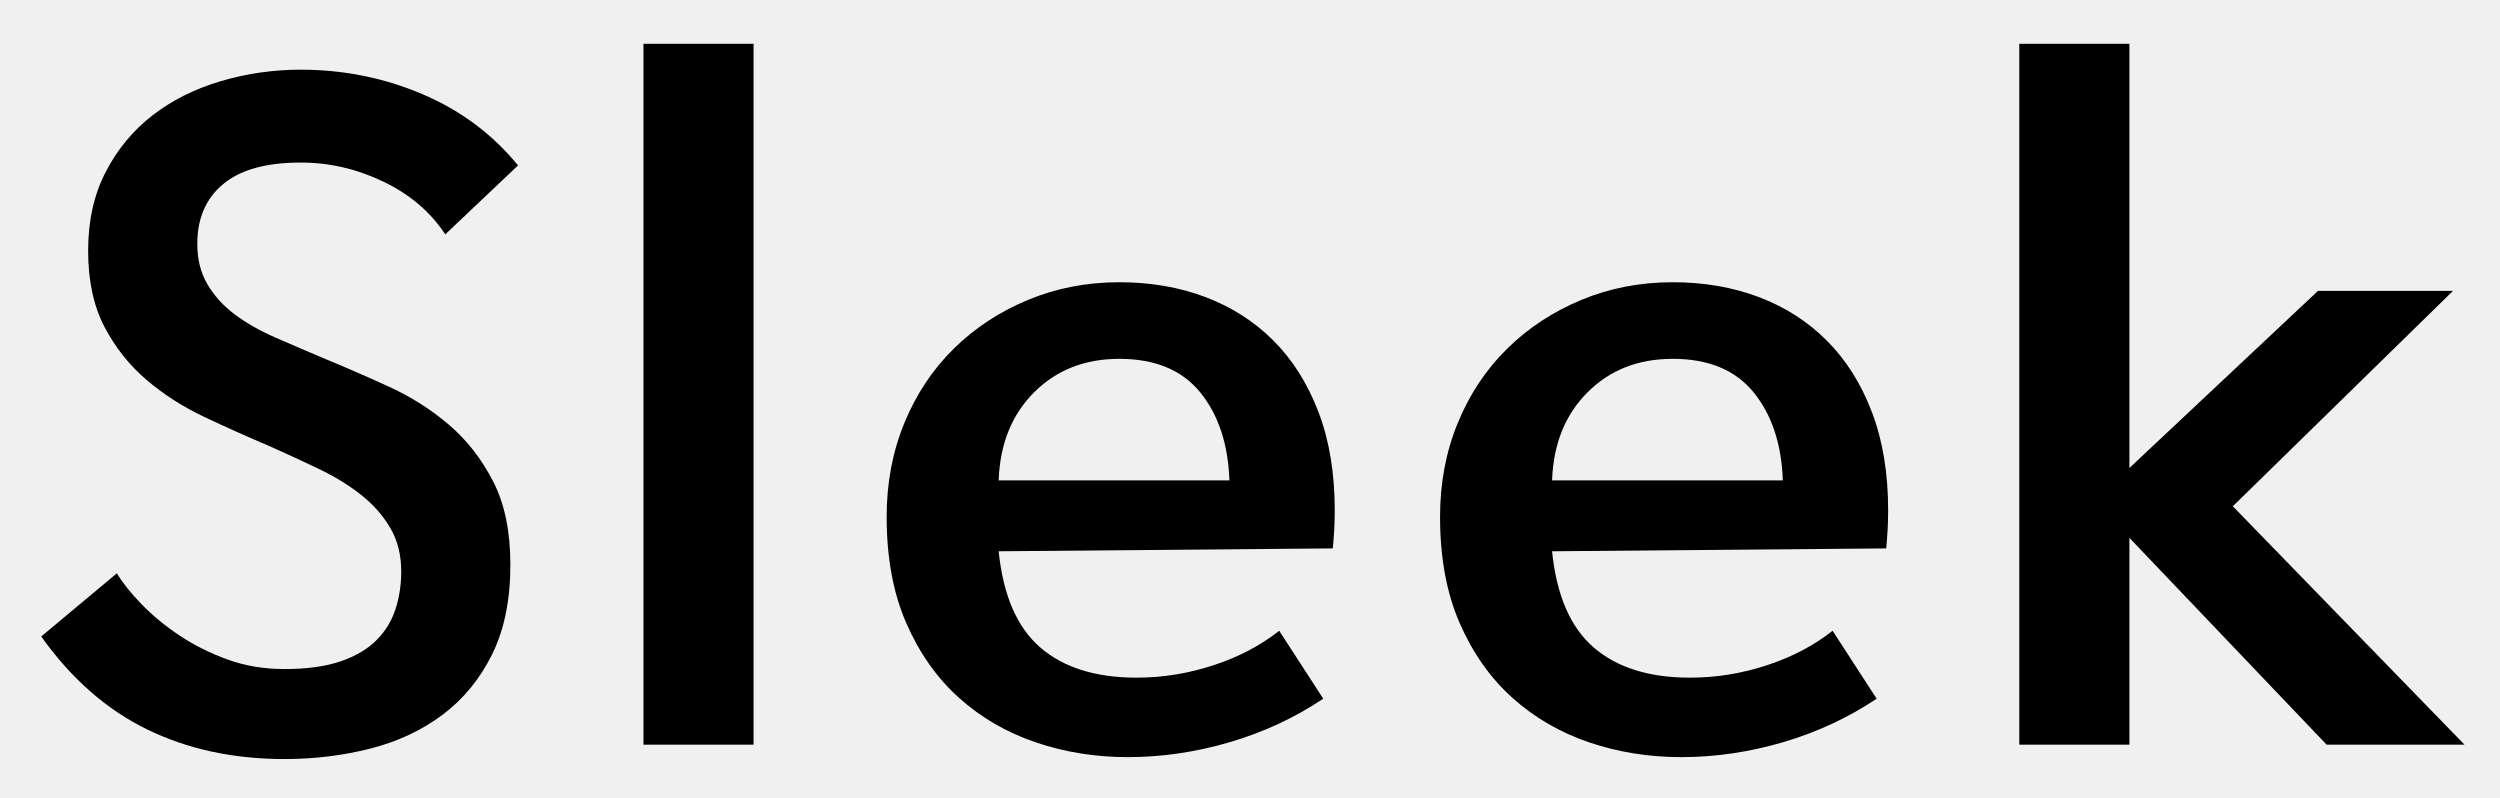
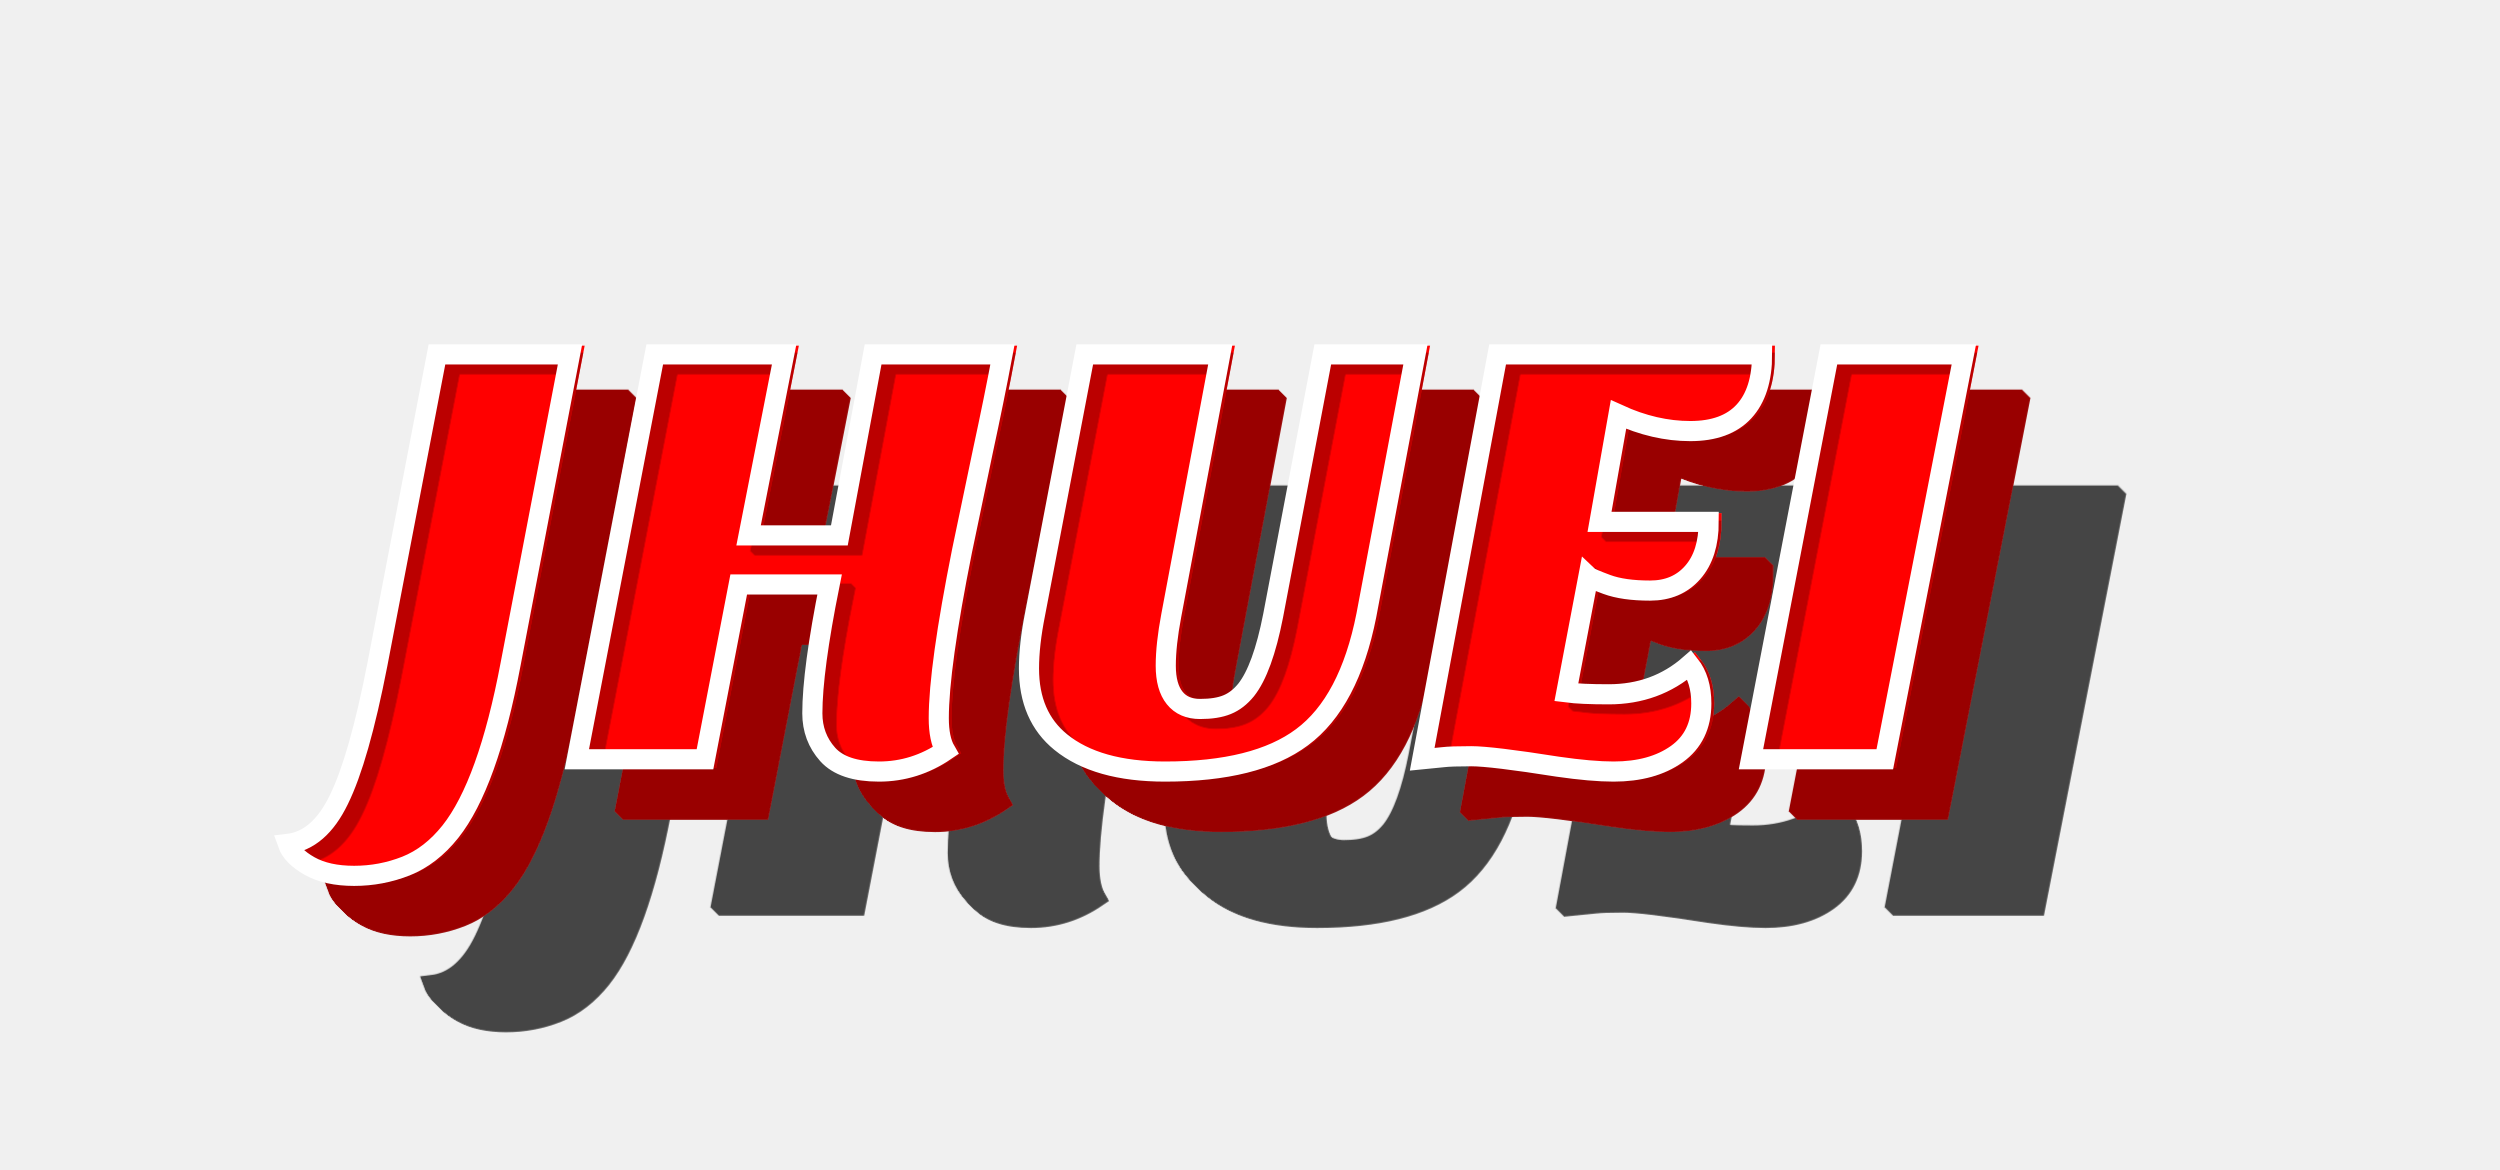
- <svg xmlns="http://www.w3.org/2000/svg" class="logo" viewBox="0 0 47 15" version="1.1">
-   <g id="logo" transform="translate(-113, -89)">
-     <path d="M114.657,93.712 C114.657,93.148 114.768,92.653 114.99,92.227 C115.212,91.801 115.506,91.447 115.872,91.165 C116.238,90.883 116.664,90.67 117.15,90.526 C117.636,90.382 118.137,90.31 118.653,90.31 C119.457,90.31 120.219,90.463 120.939,90.769 C121.659,91.075 122.259,91.522 122.739,92.11 L121.371,93.406 C121.095,92.986 120.708,92.656 120.21,92.416 C119.712,92.176 119.193,92.056 118.653,92.056 C118.005,92.056 117.519,92.191 117.195,92.461 C116.871,92.731 116.709,93.106 116.709,93.586 C116.709,93.874 116.772,94.126 116.898,94.342 C117.024,94.558 117.195,94.747 117.411,94.909 C117.627,95.071 117.879,95.215 118.167,95.341 C118.455,95.467 118.755,95.596 119.067,95.728 C119.475,95.896 119.889,96.076 120.309,96.268 C120.729,96.46 121.107,96.7 121.443,96.988 C121.779,97.276 122.055,97.63 122.271,98.05 C122.487,98.47 122.595,98.992 122.595,99.616 C122.595,100.276 122.481,100.837 122.253,101.299 C122.025,101.761 121.716,102.139 121.326,102.433 C120.936,102.727 120.483,102.94 119.967,103.072 C119.451,103.204 118.911,103.27 118.347,103.27 C117.387,103.27 116.526,103.084 115.764,102.712 C115.002,102.34 114.339,101.758 113.775,100.966 L115.197,99.778 C115.305,99.958 115.461,100.153 115.665,100.363 C115.869,100.573 116.106,100.768 116.376,100.948 C116.646,101.128 116.946,101.278 117.276,101.398 C117.606,101.518 117.963,101.578 118.347,101.578 C118.767,101.578 119.118,101.53 119.4,101.434 C119.682,101.338 119.907,101.206 120.075,101.038 C120.243,100.87 120.363,100.675 120.435,100.453 C120.507,100.231 120.543,99.994 120.543,99.742 C120.543,99.43 120.474,99.157 120.336,98.923 C120.198,98.689 120.015,98.482 119.787,98.302 C119.559,98.122 119.295,97.96 118.995,97.816 C118.695,97.672 118.383,97.528 118.059,97.384 C117.663,97.216 117.261,97.036 116.853,96.844 C116.445,96.652 116.079,96.418 115.755,96.142 C115.431,95.866 115.167,95.533 114.963,95.143 C114.759,94.753 114.657,94.276 114.657,93.712 Z M127.167,89.824 L127.167,103 L125.097,103 L125.097,89.824 L127.167,89.824 Z M131.775,99.364 C131.859,100.192 132.12,100.795 132.558,101.173 C132.996,101.551 133.599,101.74 134.367,101.74 C134.859,101.74 135.342,101.662 135.816,101.506 C136.29,101.35 136.701,101.134 137.049,100.858 L137.877,102.136 C137.337,102.496 136.749,102.769 136.113,102.955 C135.477,103.141 134.841,103.234 134.205,103.234 C133.593,103.234 133.014,103.141 132.468,102.955 C131.922,102.769 131.442,102.49 131.028,102.118 C130.614,101.746 130.284,101.278 130.038,100.714 C129.792,100.15 129.669,99.484 129.669,98.716 C129.669,98.08 129.78,97.492 130.002,96.952 C130.224,96.412 130.533,95.947 130.929,95.557 C131.325,95.167 131.79,94.861 132.324,94.639 C132.858,94.417 133.431,94.306 134.043,94.306 C134.631,94.306 135.171,94.399 135.663,94.585 C136.155,94.771 136.581,95.044 136.941,95.404 C137.301,95.764 137.583,96.211 137.787,96.745 C137.991,97.279 138.093,97.894 138.093,98.59 C138.093,98.722 138.09,98.842 138.084,98.95 C138.078,99.058 138.069,99.178 138.057,99.31 L131.775,99.364 Z M134.043,95.746 C133.395,95.746 132.861,95.956 132.441,96.376 C132.021,96.796 131.799,97.348 131.775,98.032 L136.113,98.032 C136.089,97.348 135.906,96.796 135.564,96.376 C135.222,95.956 134.715,95.746 134.043,95.746 Z M142.179,99.364 C142.263,100.192 142.524,100.795 142.962,101.173 C143.4,101.551 144.003,101.74 144.771,101.74 C145.263,101.74 145.746,101.662 146.22,101.506 C146.694,101.35 147.105,101.134 147.453,100.858 L148.281,102.136 C147.741,102.496 147.153,102.769 146.517,102.955 C145.881,103.141 145.245,103.234 144.609,103.234 C143.997,103.234 143.418,103.141 142.872,102.955 C142.326,102.769 141.846,102.49 141.432,102.118 C141.018,101.746 140.688,101.278 140.442,100.714 C140.196,100.15 140.073,99.484 140.073,98.716 C140.073,98.08 140.184,97.492 140.406,96.952 C140.628,96.412 140.937,95.947 141.333,95.557 C141.729,95.167 142.194,94.861 142.728,94.639 C143.262,94.417 143.835,94.306 144.447,94.306 C145.035,94.306 145.575,94.399 146.067,94.585 C146.559,94.771 146.985,95.044 147.345,95.404 C147.705,95.764 147.987,96.211 148.191,96.745 C148.395,97.279 148.497,97.894 148.497,98.59 C148.497,98.722 148.494,98.842 148.488,98.95 C148.482,99.058 148.473,99.178 148.461,99.31 L142.179,99.364 Z M144.447,95.746 C143.799,95.746 143.265,95.956 142.845,96.376 C142.425,96.796 142.203,97.348 142.179,98.032 L146.517,98.032 C146.493,97.348 146.31,96.796 145.968,96.376 C145.626,95.956 145.119,95.746 144.447,95.746 Z M153.033,89.824 L153.033,97.798 L156.579,94.468 L159.117,94.468 L154.977,98.518 L159.333,103 L156.741,103 L153.033,99.112 L153.033,103 L150.963,103 L150.963,89.824 L153.033,89.824 Z" id="Sleek" />
+ <svg xmlns="http://www.w3.org/2000/svg" width="260.805px" height="122.021px" viewBox="119.597 13.989 260.805 122.021" style="background: rgba(242, 237, 219, 0);" preserveAspectRatio="xMidYMid">
+   <defs>
+     <filter id="editing-vintage" x="-100%" y="-100%" width="300%" height="300%">
+       <feConvolveMatrix in="SourceGraphic" result="extrude" order="9,9" divisor="1" kernelMatrix="1,0,0,0,0,0,0,0,0,0,1,0,0,0,0,0,0,0,0,0,1,0,0,0,0,0,0,0,0,0,1,0,0,0,0,0,0,0,0,0,1,0,0,0,0,0,0,0,0,0,1,0,0,0,0,0,0,0,0,0,1,0,0,0,0,0,0,0,0,0,1,0,0,0,0,0,0,0,0,0,1"> </feConvolveMatrix>
+       <feFlood flood-color="#900" result="flood-extrude" />
+       <feComposite operator="in" in="flood-extrude" in2="extrude" result="extrude-color" />
+       <feOffset dx="5" dy="5" in="extrude-color" result="extrude-offset" />
+       <feColorMatrix in="SourceGraphic" result="stroke" type="matrix" values="0 0 0 0 0 0 0 0 0 0 0 0 0 0 0 0 1 0 0 0 " />
+       <feColorMatrix in="SourceGraphic" result="fill" type="matrix" values="0 0 0 0 0 0 0 0 0 0 0 0 0 0 0 1 0 0 1 0 " />
+       <feConvolveMatrix in="stroke" result="inner-shadow" order="5,5" divisor="1" kernelMatrix="1 0 0 0 0 0 1 0 0 0 0 0 1 0 0 0 0 0 1 0 0 0 0 0 1 " />
+       <feOffset dx="1" dy="1" in="inner-shadow" result="offset" />
+       <feComposite operator="in" in="offset" in2="SourceAlpha" result="comp" />
+       <feFlood flood-color="#000" result="flood3" />
+       <feComposite operator="in" in="flood3" in2="comp" result="comp2" />
+       <feColorMatrix in="comp2" result="comp3" type="matrix" values="1 0 0 0 0 0 1 0 0 0 0 0 1 0 0 0 0 0 0.5 0 " />
+       <feFlood flood-color="#f00" result="flood1" />
+       <feComposite operator="in" in="flood1" in2="fill" result="fill2" />
+       <feFlood flood-color="#fff" result="flood2" />
+       <feComposite operator="in" in="flood2" in2="stroke" result="stroke2" />
+       <feMerge result="obj">
+         <feMergeNode in="extrude-offset" />
+         <feMergeNode in="fill2" />
+         <feMergeNode in="comp3" />
+       </feMerge>
+       <feConvolveMatrix in="SourceAlpha" result="shadow" order="9,9" divisor="1" kernelMatrix="1,0,0,0,0,0,0,0,0,0,1,0,0,0,0,0,0,0,0,0,1,0,0,0,0,0,0,0,0,0,1,0,0,0,0,0,0,0,0,0,1,0,0,0,0,0,0,0,0,0,1,0,0,0,0,0,0,0,0,0,1,0,0,0,0,0,0,0,0,0,1,0,0,0,0,0,0,0,0,0,1" />
+       <feOffset dx="15" dy="15" in="shadow" result="shadow-offset" />
+       <feFlood flood-color="#444444" result="flood-shadow" />
+       <feComposite operator="in" in="flood-shadow" in2="shadow-offset" result="shadow-color" />
+       <feMerge>
+         <feMergeNode in="shadow-color" />
+         <feMergeNode in="obj" />
+       </feMerge>
+     </filter>
+   </defs>
+   <g transform="translate(-9,-9)">
+     <g filter="url(#editing-vintage)">
+       <g transform="translate(166.0394, 102.1922)">
+         <path d="M-6.98 8.83L-6.98 8.83L-6.98 8.83Q-3.71 8.45-1.66 4.22L-1.66 4.22L-1.66 4.22Q0.45-0.06 2.37-9.92L2.37-9.92L8.58-42.24L22.46-42.24L16.26-9.92L16.26-9.92Q13.89 2.62 9.98 7.55L9.98 7.55L9.98 7.55Q7.94 10.11 5.34 11.14L5.34 11.14L5.34 11.14Q2.75 12.16-0.06 12.16L-0.06 12.16L-0.06 12.16Q-2.88 12.16-4.70 11.14L-4.70 11.14L-4.70 11.14Q-6.53 10.11-6.98 8.83ZM47.74-4.80L47.74-4.80L47.74-4.80Q47.74-9.28 49.54-18.24L49.54-18.24L40.06-18.24L36.54 0L23.17 0L31.30-42.24L44.80-42.24L41.09-23.36L50.56-23.36L54.08-42.24L67.58-42.24L67.58-42.24Q66.69-37.50 65.54-32.19L65.54-32.19L63.36-21.76L63.36-21.76Q60.93-9.60 60.93-4.29L60.93-4.29L60.93-4.29Q60.93-2.11 61.63-0.90L61.63-0.90L61.63-0.90Q58.43 1.28 54.69 1.28L54.69 1.28L54.69 1.28Q50.94 1.28 49.34-0.51L49.34-0.51L49.34-0.51Q47.74-2.30 47.74-4.80ZM70.34-9.47L70.34-9.47L70.34-9.47Q70.34-11.97 70.98-15.17L70.98-15.17L76.16-42.24L90.30-42.24L85.18-14.98L85.18-14.98Q84.61-11.97 84.61-9.76L84.61-9.76L84.61-9.76Q84.61-7.55 85.54-6.40L85.54-6.40L85.54-6.40Q86.46-5.25 88.19-5.25L88.19-5.25L88.19-5.25Q89.92-5.25 91.01-5.70L91.01-5.70L91.01-5.70Q92.10-6.14 92.99-7.23L92.99-7.23L92.99-7.23Q94.72-9.41 95.81-14.98L95.81-14.98L100.99-42.24L110.66-42.24L105.54-15.04L105.54-15.04Q103.74-5.95 98.82-2.30L98.82-2.30L98.82-2.30Q94.02 1.28 84.54 1.28L84.54 1.28L84.54 1.28Q77.44 1.28 73.66-1.79L73.66-1.79L73.66-1.79Q70.34-4.48 70.34-9.47ZM139.26-9.86L139.26-9.86L139.26-9.86Q140.48-8.32 140.48-5.82L140.48-5.82L140.48-5.82Q140.48-2.37 137.92-0.54L137.92-0.54L137.92-0.54Q135.36 1.28 131.33 1.28L131.33 1.28L131.33 1.28Q129.02 1.28 125.50 0.77L125.50 0.77L125.50 0.77Q118.59-0.32 116.48-0.32L116.48-0.32L116.48-0.32Q114.37-0.32 113.54-0.22L113.54-0.22L113.54-0.22Q112.70-0.13 111.36 0L111.36 0L119.23-42.24L146.82-42.24L146.82-42.24Q146.82-38.34 144.93-36.29L144.93-36.29L144.93-36.29Q143.04-34.24 139.33-34.24L139.33-34.24L139.33-34.24Q135.62-34.24 131.84-35.97L131.84-35.97L129.86-24.77L141.25-24.77L141.25-24.77Q141.25-21.38 139.58-19.49L139.58-19.49L139.58-19.49Q137.92-17.60 135.14-17.60L135.14-17.60L135.14-17.60Q132.35-17.60 130.62-18.24L130.62-18.24L130.62-18.24Q128.90-18.88 128.70-19.07L128.70-19.07L126.40-6.98L126.40-6.98Q127.94-6.78 130.82-6.78L130.82-6.78L130.82-6.78Q135.74-6.78 139.26-9.86ZM159.62 0L145.66 0L153.79-42.24L167.87-42.24L159.62 0Z" fill="#f00" stroke="#0f0" stroke-width="1.8" />
+       </g>
+     </g>
+     <g>
+       <g transform="translate(165.6019, 102.2)">
+         <path d="M-6.98 8.83L-6.98 8.83L-6.98 8.83Q-3.71 8.45-1.66 4.22L-1.66 4.22L-1.66 4.22Q0.45-0.06 2.37-9.92L2.37-9.92L8.58-42.24L22.46-42.24L16.26-9.92L16.26-9.92Q13.89 2.62 9.98 7.55L9.98 7.55L9.98 7.55Q7.94 10.11 5.34 11.14L5.34 11.14L5.34 11.14Q2.75 12.16-0.06 12.16L-0.06 12.16L-0.06 12.16Q-2.88 12.16-4.70 11.14L-4.70 11.14L-4.70 11.14Q-6.53 10.11-6.98 8.83ZM47.74-4.80L47.74-4.80L47.74-4.80Q47.74-9.28 49.54-18.24L49.54-18.24L40.06-18.24L36.54 0L23.17 0L31.30-42.24L44.80-42.24L41.09-23.36L50.56-23.36L54.08-42.24L67.58-42.24L67.58-42.24Q66.69-37.50 65.54-32.19L65.54-32.19L63.36-21.76L63.36-21.76Q60.93-9.60 60.93-4.29L60.93-4.29L60.93-4.29Q60.93-2.11 61.63-0.90L61.63-0.90L61.63-0.90Q58.43 1.28 54.69 1.28L54.69 1.28L54.69 1.28Q50.94 1.28 49.34-0.51L49.34-0.51L49.34-0.51Q47.74-2.30 47.74-4.80ZM70.34-9.47L70.34-9.47L70.34-9.47Q70.34-11.97 70.98-15.17L70.98-15.17L76.16-42.24L90.30-42.24L85.18-14.98L85.18-14.98Q84.61-11.97 84.61-9.76L84.61-9.76L84.61-9.76Q84.61-7.55 85.54-6.40L85.54-6.40L85.54-6.40Q86.46-5.25 88.19-5.25L88.19-5.25L88.19-5.25Q89.92-5.25 91.01-5.70L91.01-5.70L91.01-5.70Q92.10-6.14 92.99-7.23L92.99-7.23L92.99-7.23Q94.72-9.41 95.81-14.98L95.81-14.98L100.99-42.24L110.66-42.24L105.54-15.04L105.54-15.04Q103.74-5.95 98.82-2.30L98.82-2.30L98.82-2.30Q94.02 1.28 84.54 1.28L84.54 1.28L84.54 1.28Q77.44 1.28 73.66-1.79L73.66-1.79L73.66-1.79Q70.34-4.48 70.34-9.47ZM139.26-9.86L139.26-9.86L139.26-9.86Q140.48-8.32 140.48-5.82L140.48-5.82L140.48-5.82Q140.48-2.37 137.92-0.54L137.92-0.54L137.92-0.54Q135.36 1.28 131.33 1.28L131.33 1.28L131.33 1.28Q129.02 1.28 125.50 0.77L125.50 0.77L125.50 0.77Q118.59-0.32 116.48-0.32L116.48-0.32L116.48-0.32Q114.37-0.32 113.54-0.22L113.54-0.22L113.54-0.22Q112.70-0.13 111.36 0L111.36 0L119.23-42.24L146.82-42.24L146.82-42.24Q146.82-38.34 144.93-36.29L144.93-36.29L144.93-36.29Q143.04-34.24 139.33-34.24L139.33-34.24L139.33-34.24Q135.62-34.24 131.84-35.97L131.84-35.97L129.86-24.77L141.25-24.77L141.25-24.77Q141.25-21.38 139.58-19.49L139.58-19.49L139.58-19.49Q137.92-17.60 135.14-17.60L135.14-17.60L135.14-17.60Q132.35-17.60 130.62-18.24L130.62-18.24L130.62-18.24Q128.90-18.88 128.70-19.07L128.70-19.07L126.40-6.98L126.40-6.98Q127.94-6.78 130.82-6.78L130.82-6.78L130.82-6.78Q135.74-6.78 139.26-9.86ZM159.62 0L145.66 0L153.79-42.24L167.87-42.24L159.62 0Z" fill="none" stroke="#fff" stroke-width="2.1" />
+       </g>
+     </g>
  </g>
+   <style>text {
+   font-size: 64px;
+   font-family: Arial Black;
+   dominant-baseline: central;
+   text-anchor: middle;
+ }</style>
</svg>
